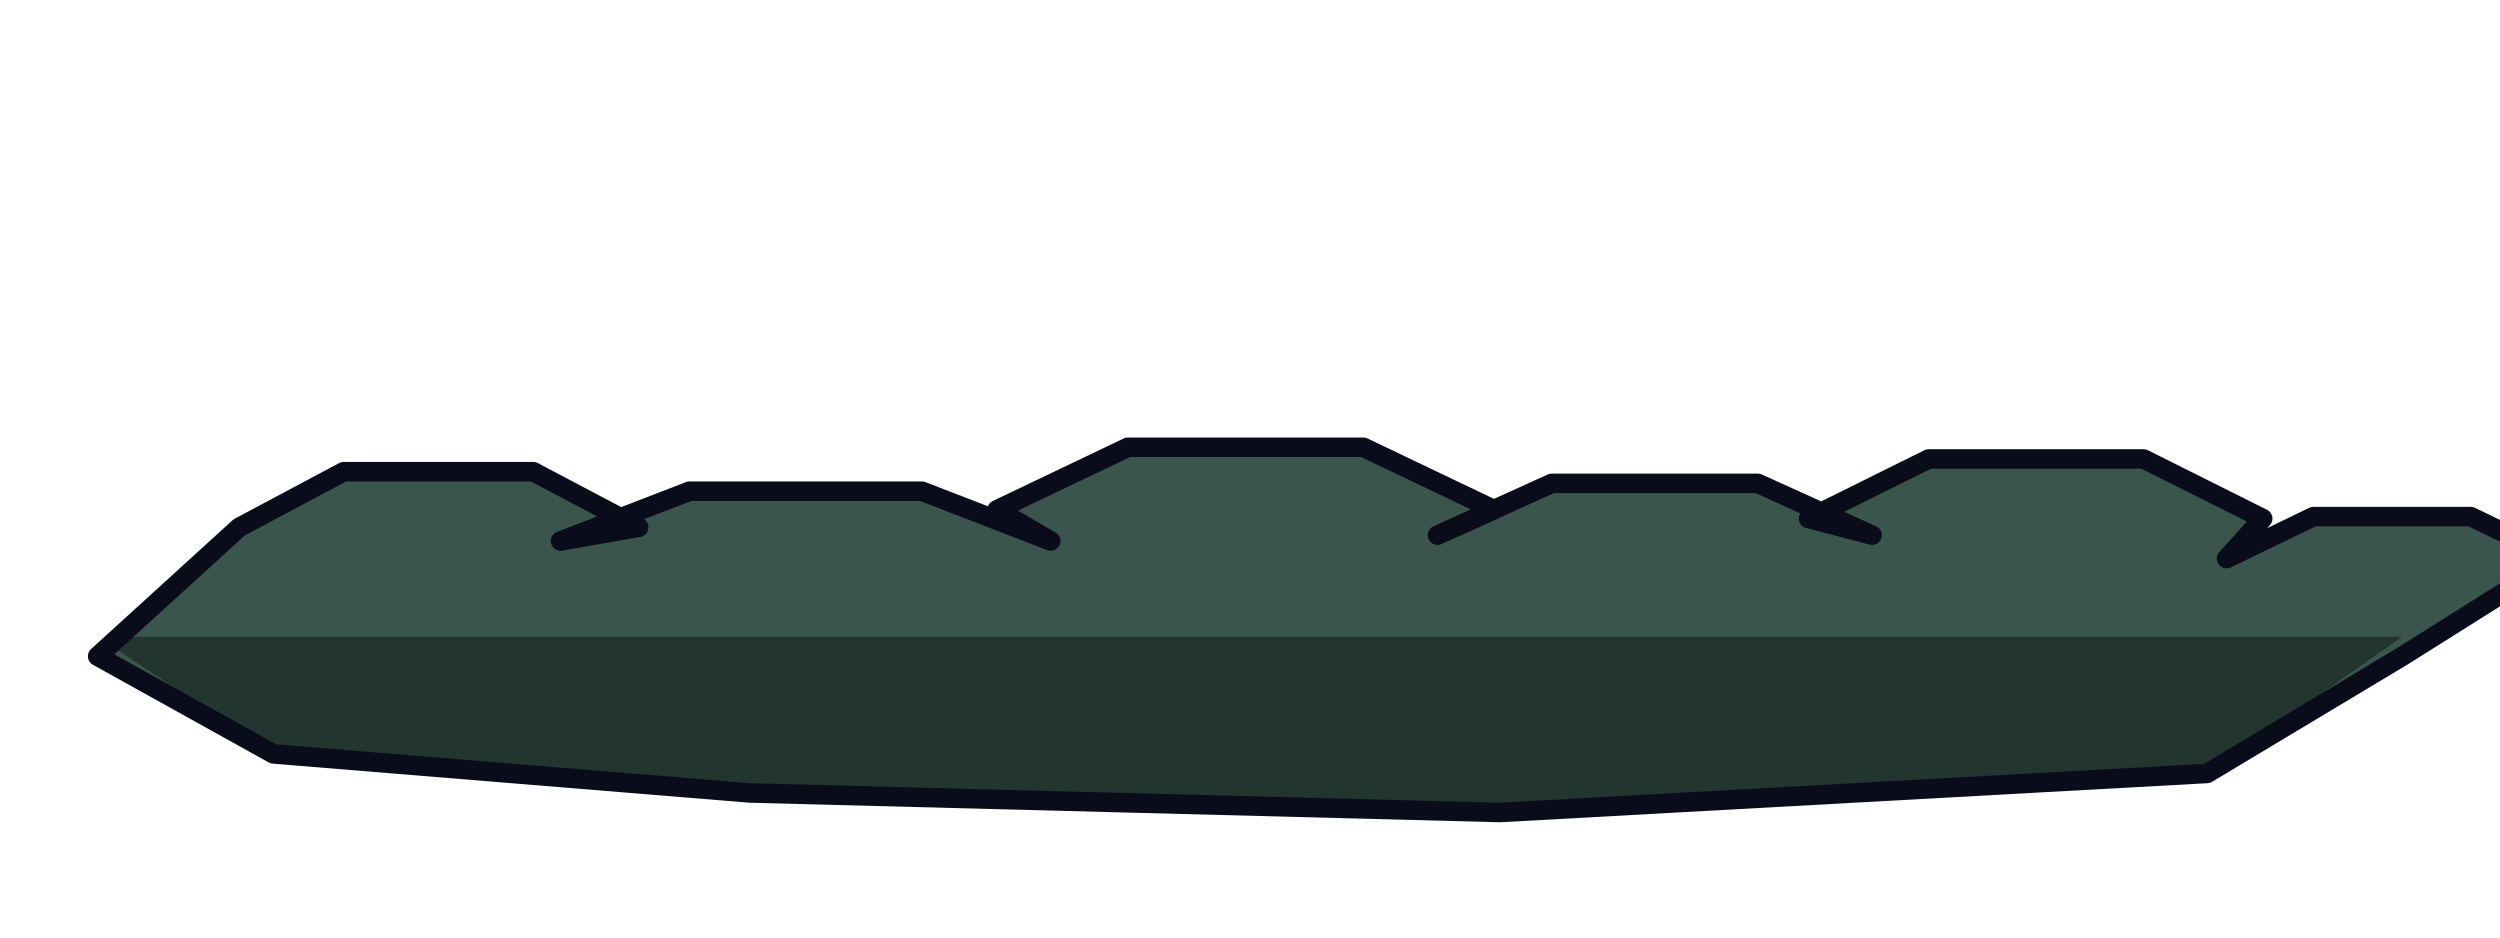
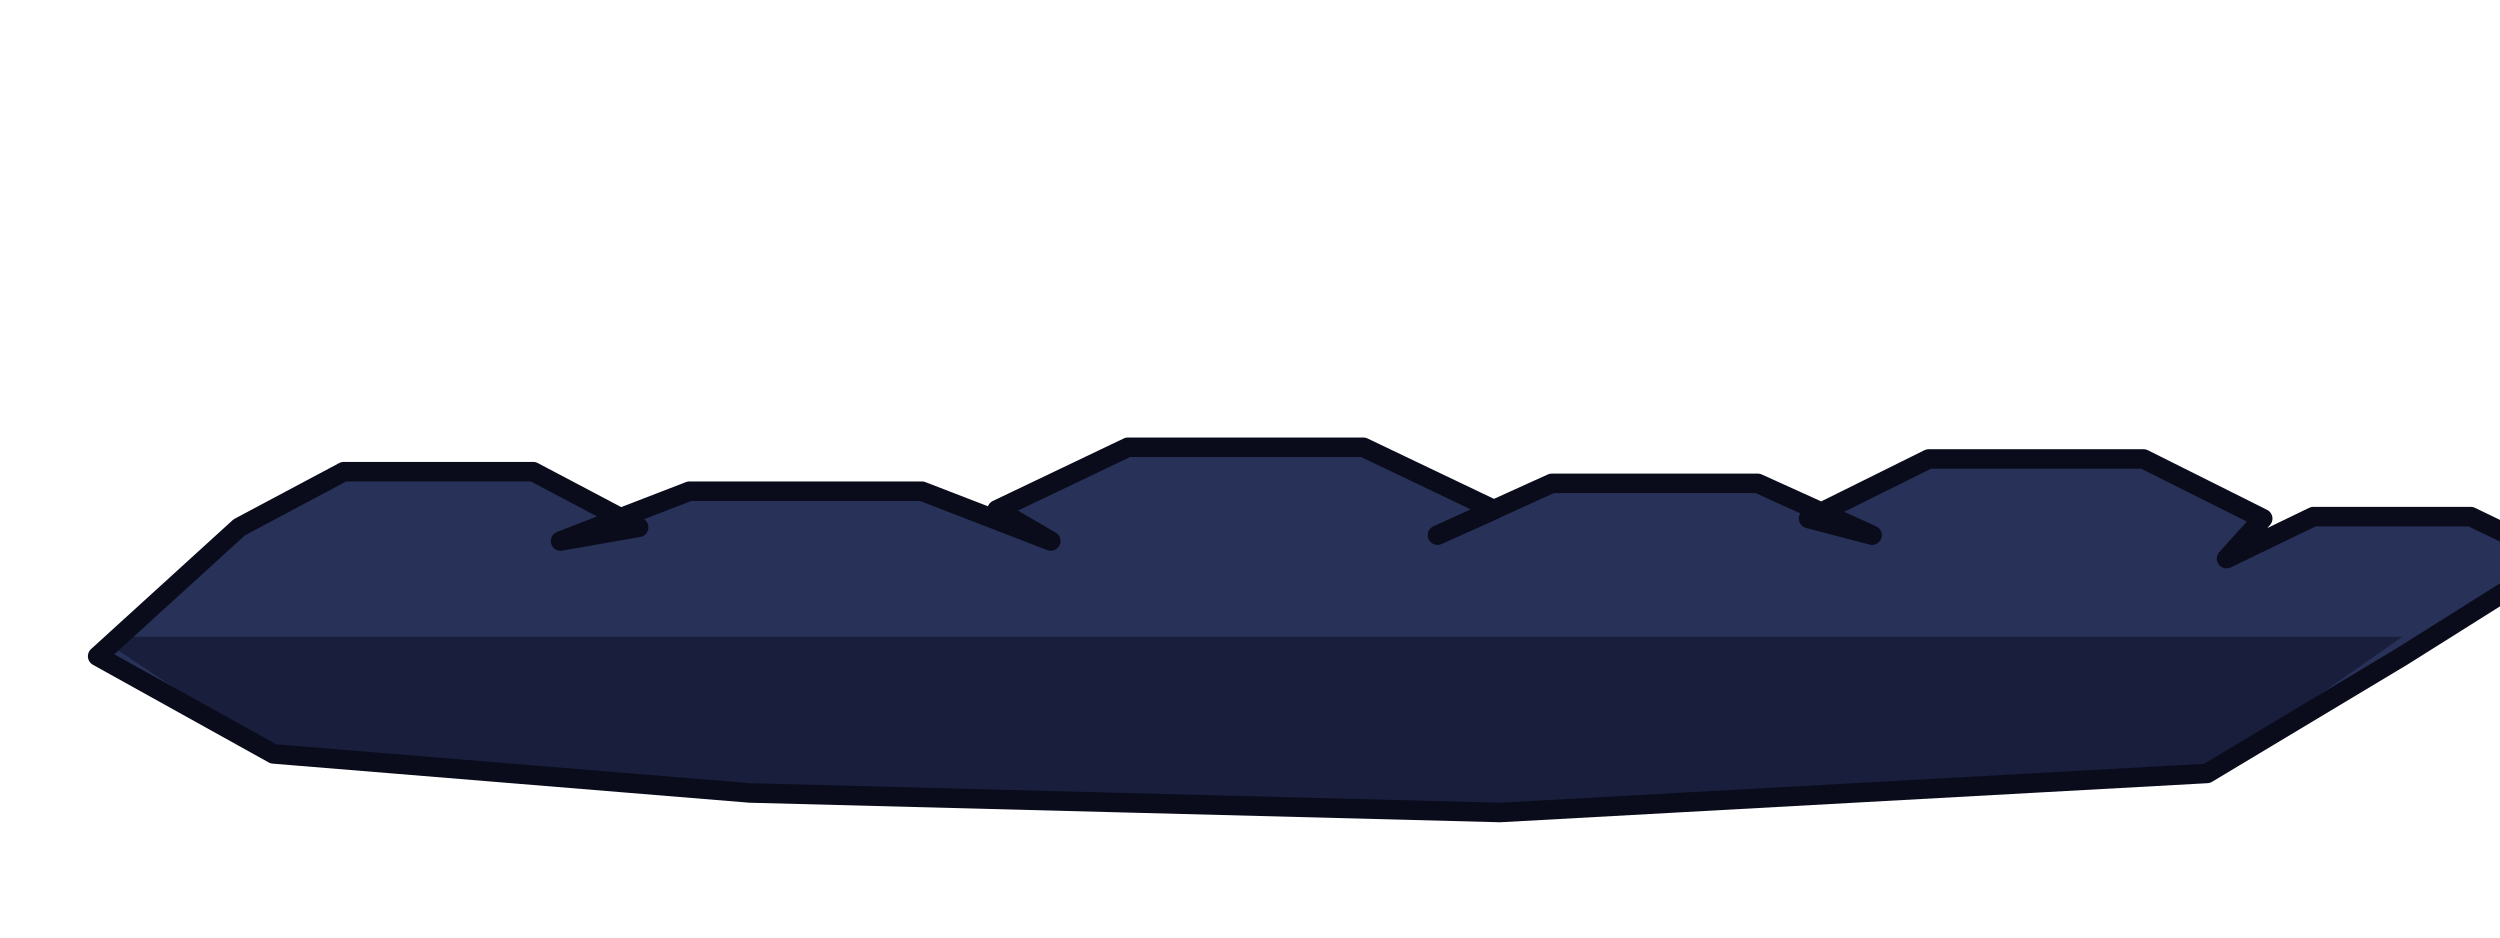
<svg xmlns="http://www.w3.org/2000/svg" width="256" height="96" viewBox="0 0 256 96">
  <defs>
-     <clipPath id="cc74">
+     <clipPath id="cc409">
      <polygon points="10.0,67.2 24.5,54.0 35.2,48.3 54.6,48.3 65.4,54.0 57.4,55.4 70.6,50.3 94.4,50.3 107.6,55.4 102.1,52.2 115.5,45.8 139.6,45.8 153.0,52.2 147.2,54.8 158.9,49.5 180.0,49.5 191.7,54.8 185.2,53.1 197.5,47.0 219.5,47.0 231.7,53.1 228.0,57.2 236.9,52.9 253.0,52.9 261.9,57.2 246.0,67.2 246.0,67.2 226.0,79.2 153.6,83.2 76.8,81.2 28.0,77.2" />
    </clipPath>
  </defs>
-   <polygon points="10.0,67.2 24.5,54.0 35.2,48.3 54.6,48.3 65.4,54.0 57.4,55.4 70.6,50.3 94.4,50.3 107.6,55.4 102.1,52.2 115.5,45.8 139.6,45.8 153.0,52.2 147.2,54.8 158.9,49.5 180.0,49.5 191.7,54.8 185.2,53.1 197.5,47.0 219.5,47.0 231.7,53.1 228.0,57.2 236.9,52.9 253.0,52.9 261.9,57.2 246.0,67.2 246.0,67.2 226.0,79.2 153.6,83.2 76.8,81.2 28.0,77.2" fill="#3a564c" />
-   <g clip-path="url(#cc74)">
-     <polygon points="10.0,65.2 246.0,65.2 226.0,79.2 153.6,83.2 76.8,81.2 28.0,77.2" fill="#22362f" />
+   <polygon points="10.0,67.2 24.5,54.0 35.2,48.3 54.6,48.3 65.4,54.0 57.4,55.4 70.6,50.3 94.4,50.3 107.6,55.4 102.1,52.2 115.5,45.8 139.6,45.8 153.0,52.2 147.2,54.8 158.9,49.5 180.0,49.5 191.7,54.8 185.2,53.1 197.5,47.0 219.5,47.0 231.7,53.1 228.0,57.2 236.9,52.9 253.0,52.9 261.9,57.2 246.0,67.2 246.0,67.2 226.0,79.2 153.6,83.2 76.8,81.2 28.0,77.2" fill="#283258" />
+   <g clip-path="url(#cc409)">
+     <polygon points="10.0,65.2 246.0,65.2 226.0,79.2 153.6,83.2 76.8,81.2 28.0,77.2" fill="#181E3C" />
  </g>
  <polygon points="10.0,67.2 24.5,54.0 35.2,48.3 54.6,48.3 65.4,54.0 57.4,55.4 70.6,50.3 94.4,50.3 107.6,55.4 102.1,52.2 115.5,45.8 139.6,45.8 153.0,52.2 147.2,54.8 158.9,49.5 180.0,49.5 191.7,54.8 185.2,53.1 197.5,47.0 219.5,47.0 231.7,53.1 228.0,57.2 236.9,52.9 253.0,52.9 261.9,57.2 246.0,67.2 246.0,67.2 226.0,79.2 153.6,83.2 76.8,81.2 28.0,77.2" fill="none" stroke="#0A0C1C" stroke-width="2" stroke-linejoin="round" />
</svg>
